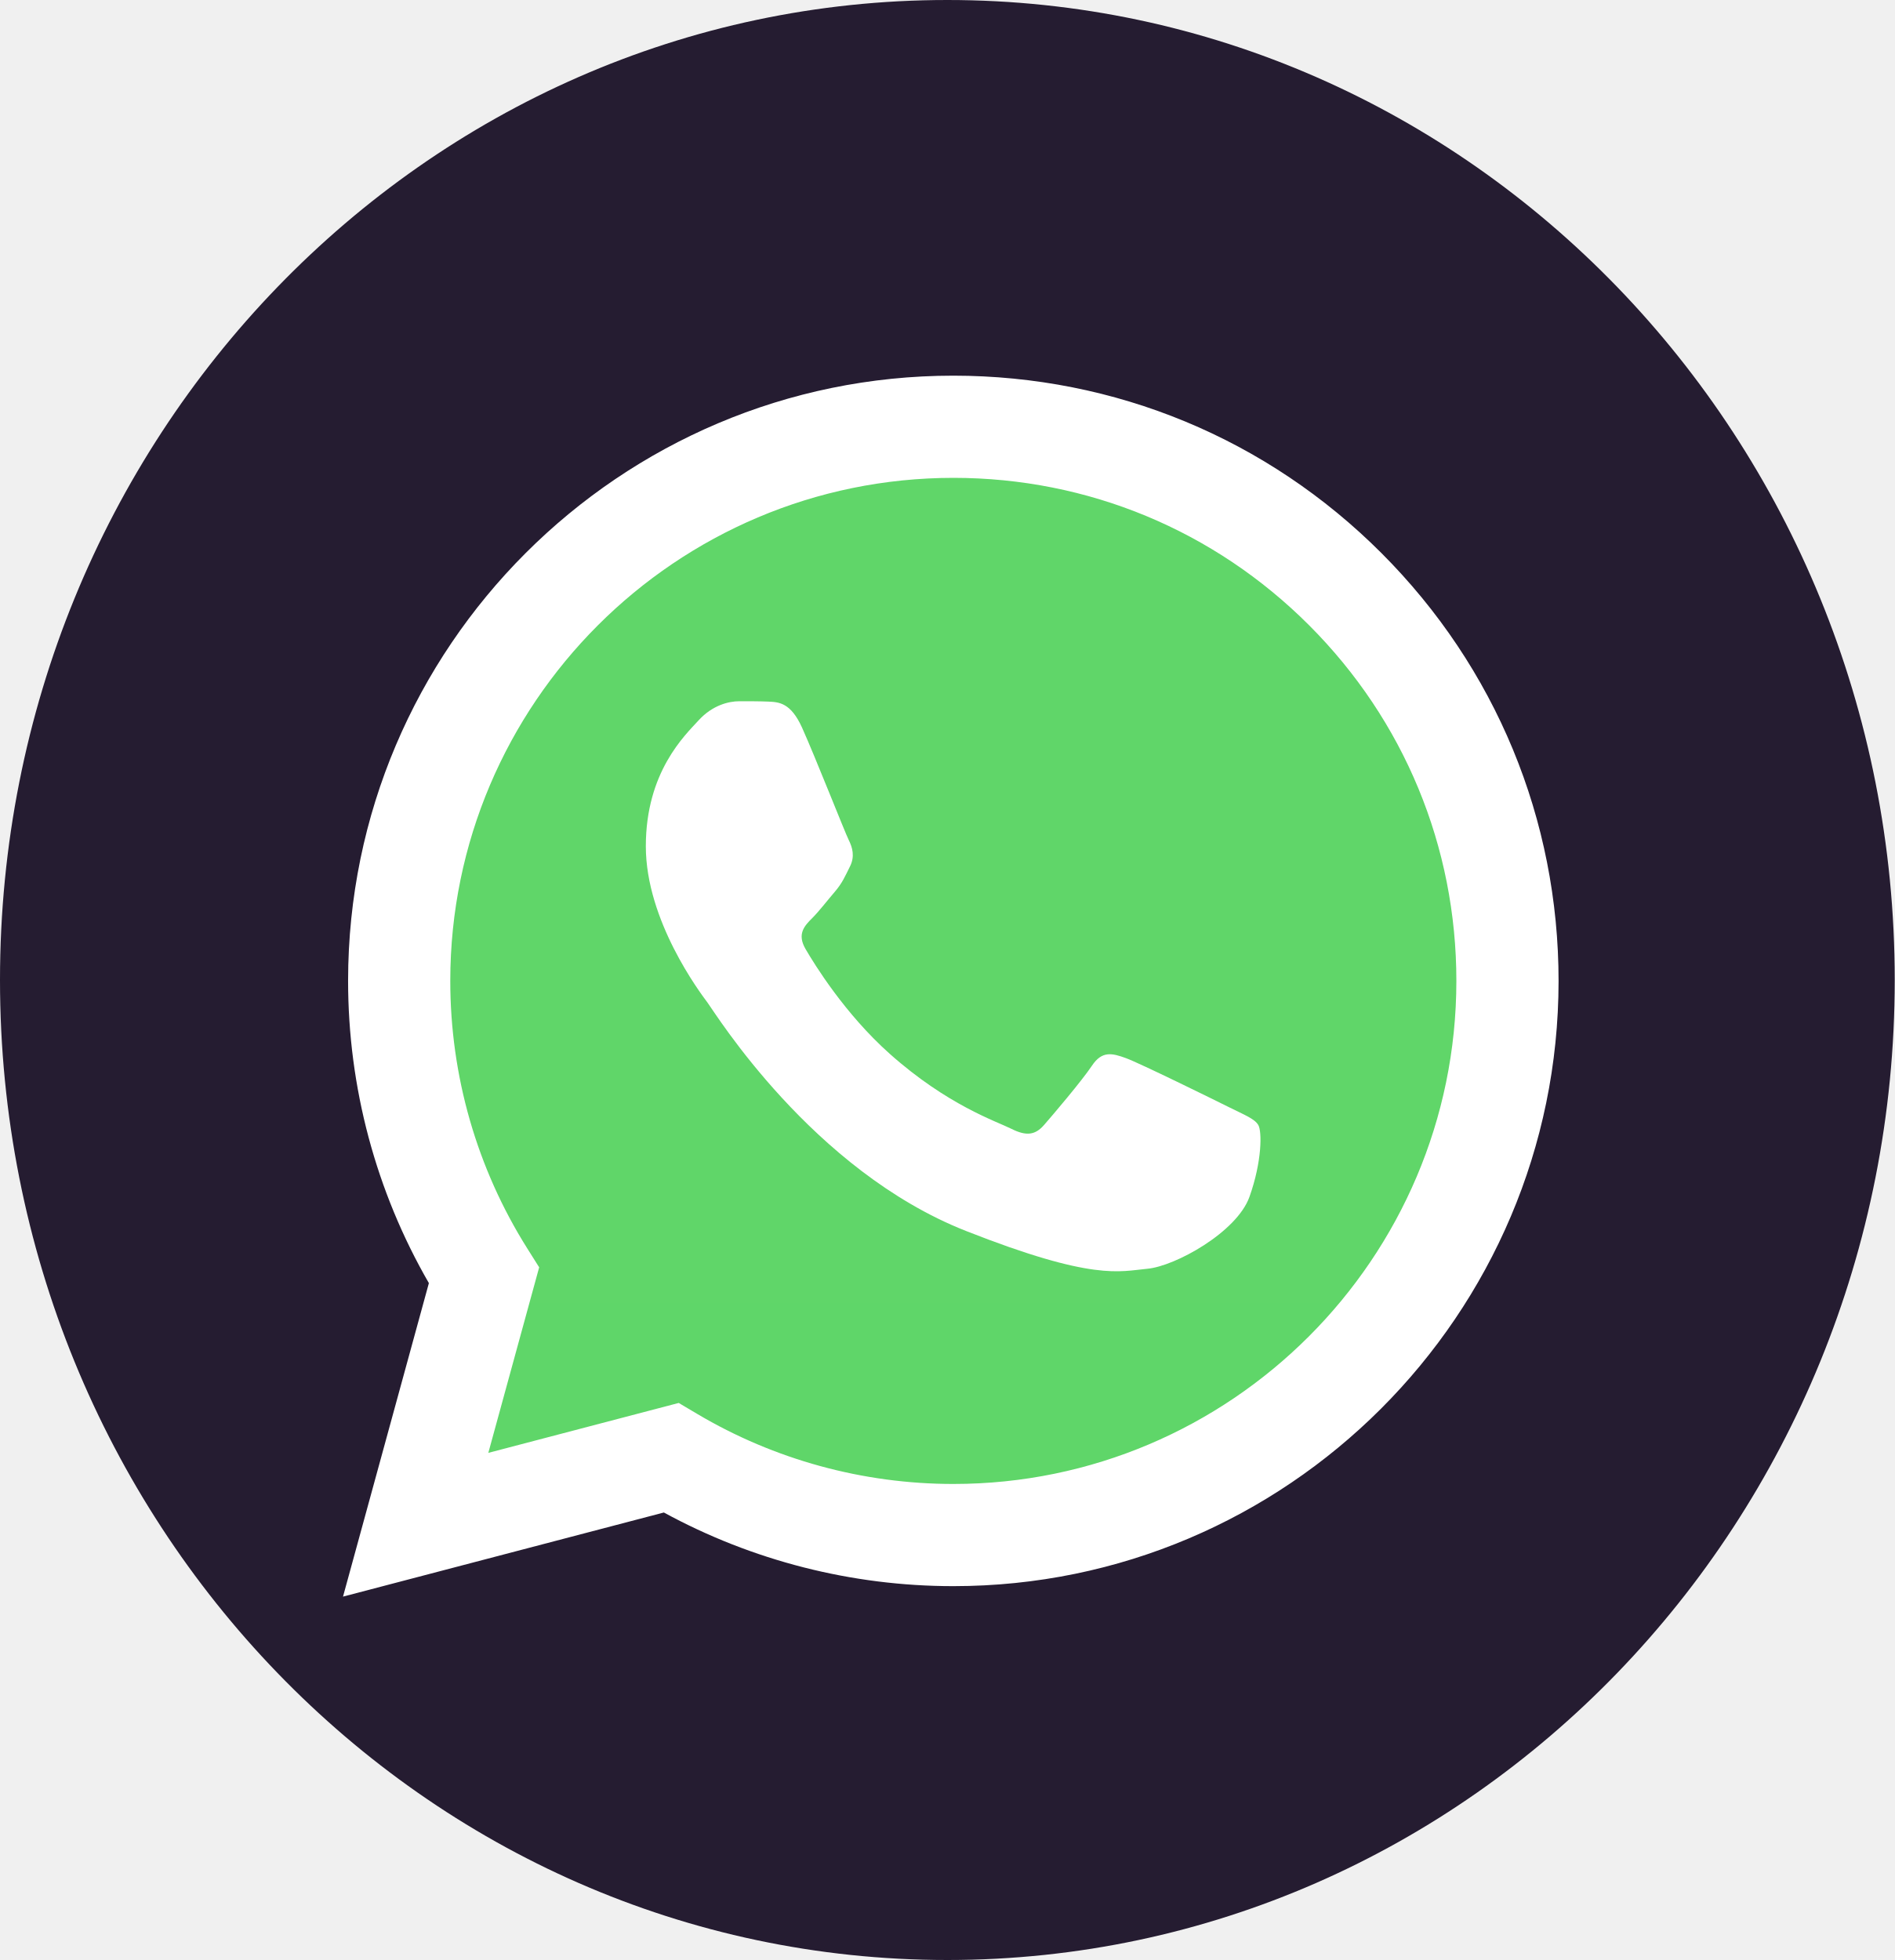
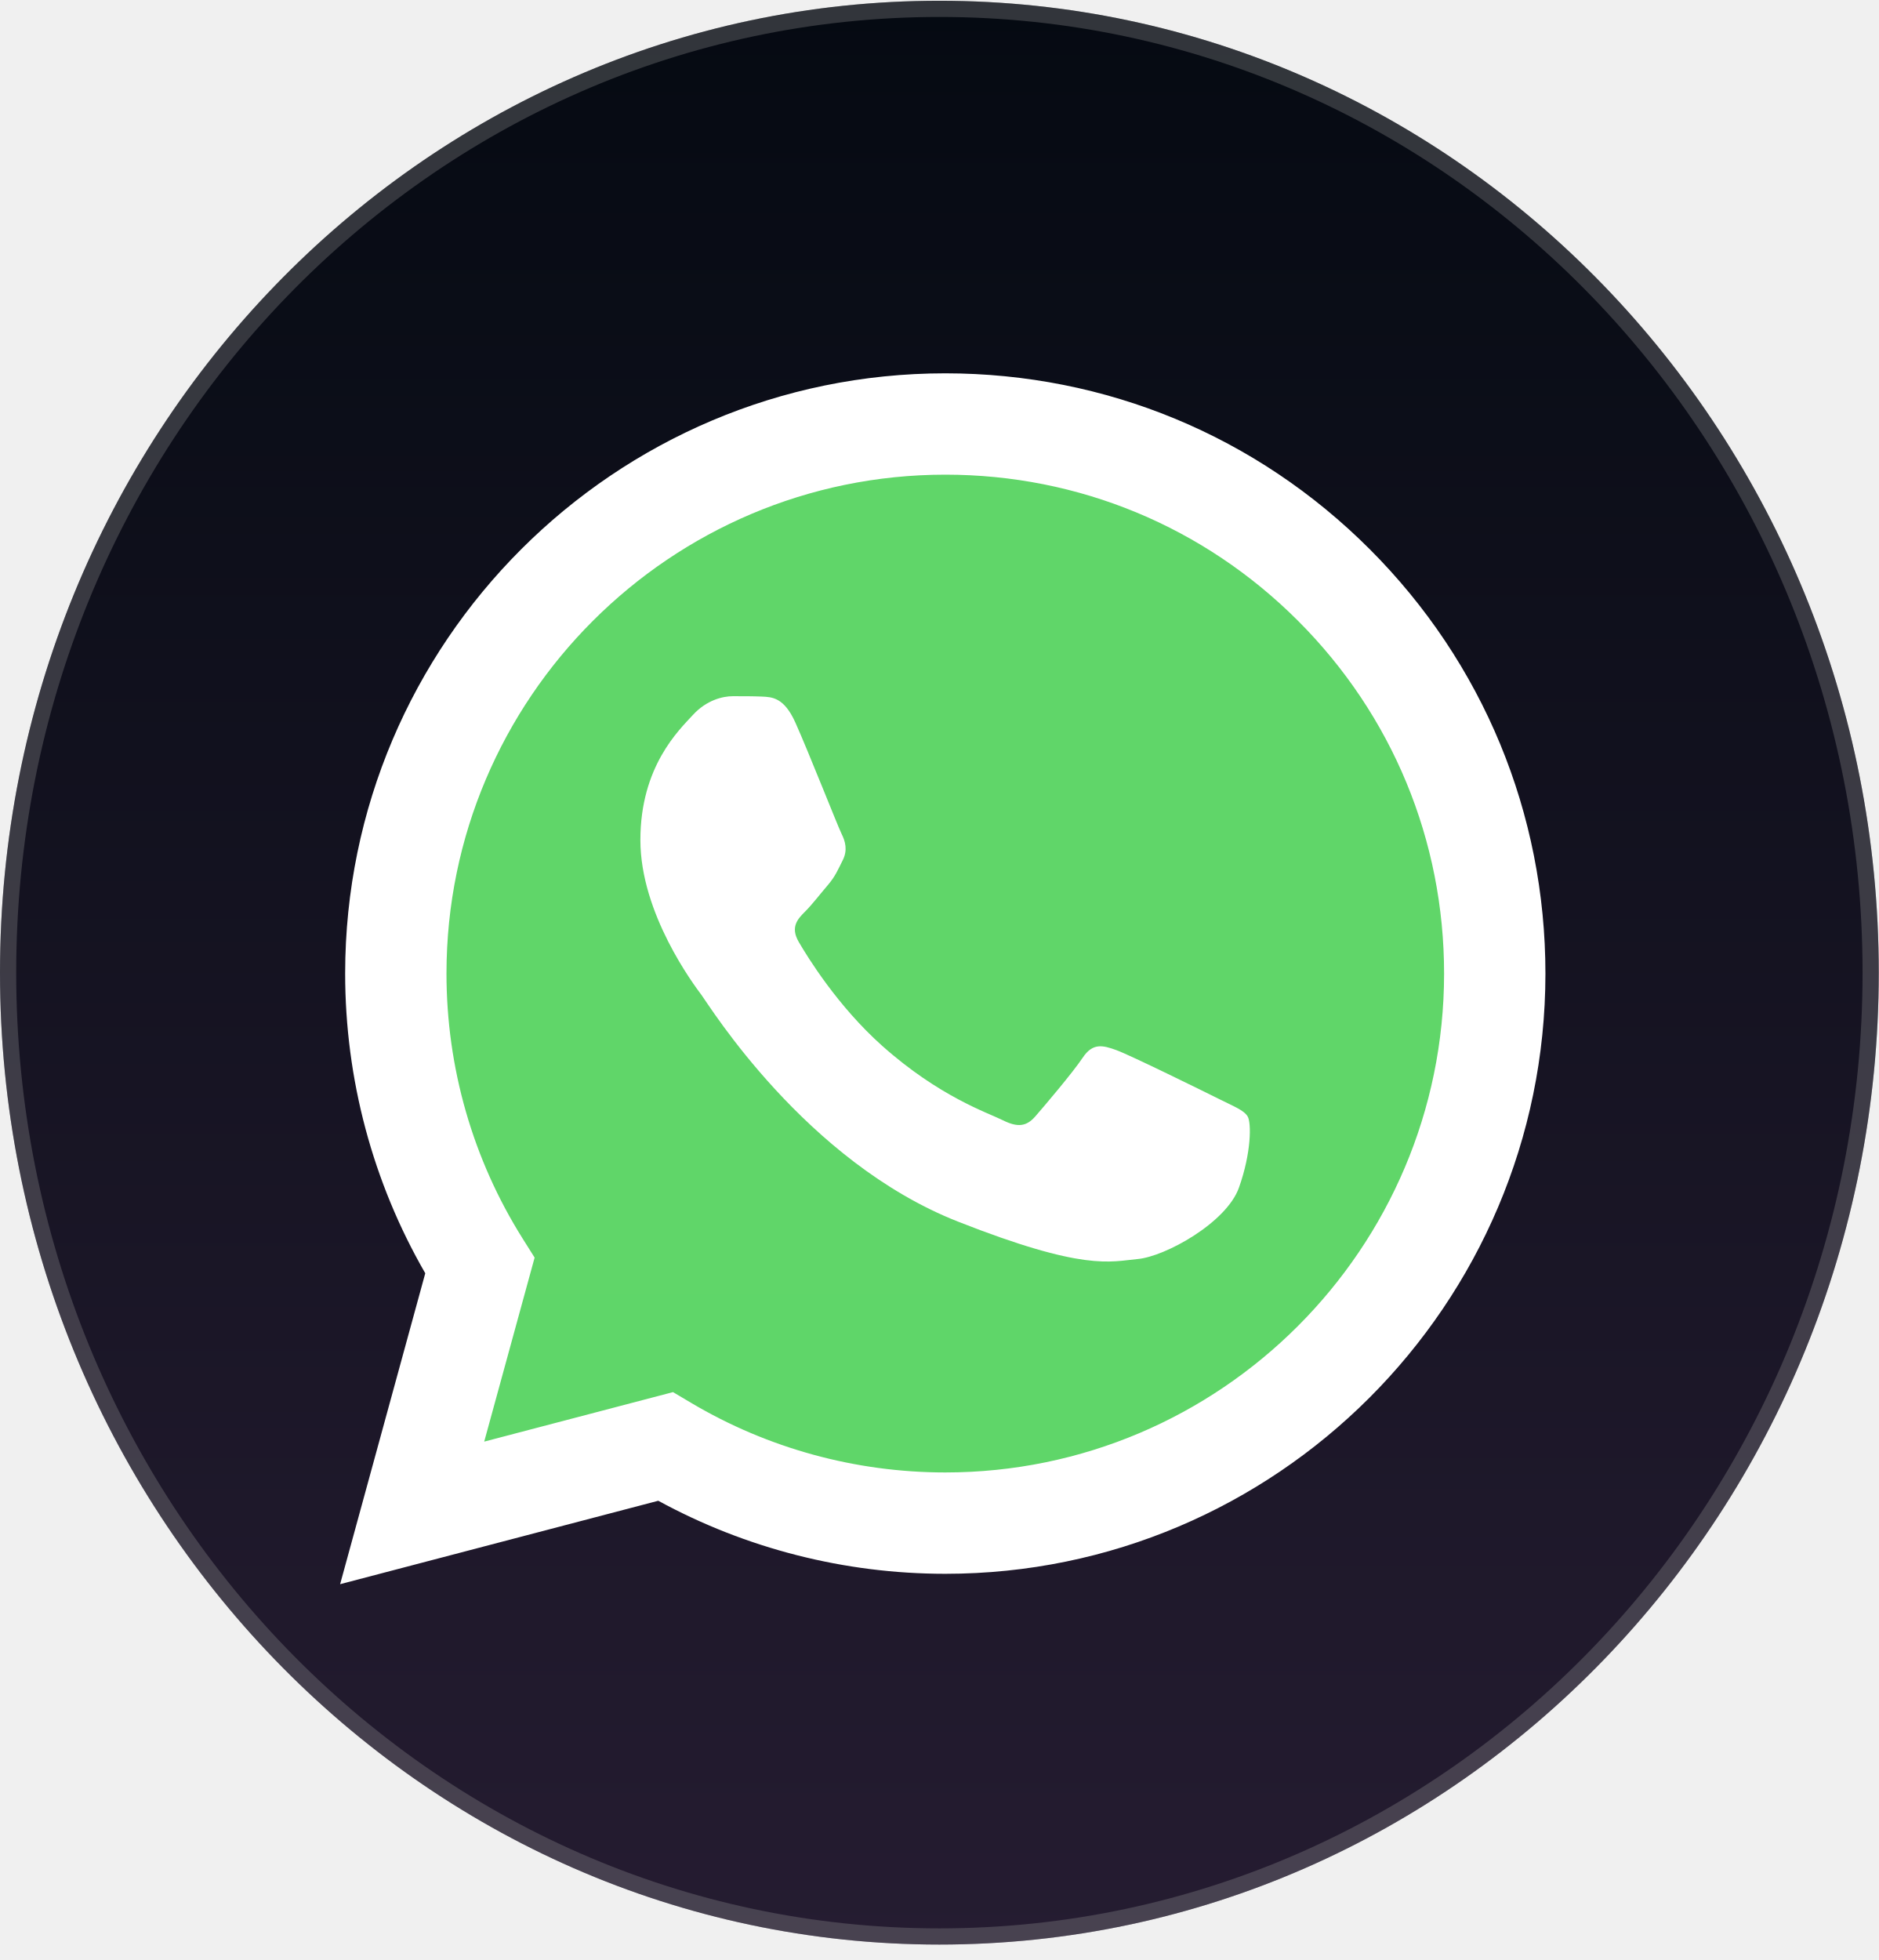
- <svg xmlns="http://www.w3.org/2000/svg" width="116" height="120" viewBox="0 0 116 120" fill="none">
-   <ellipse cx="58" cy="60" rx="58" ry="60" fill="#251C31" />
+ <svg xmlns="http://www.w3.org/2000/svg" width="116" height="121" viewBox="0 0 116 121" fill="none">
+   <ellipse cx="58" cy="60.047" rx="58" ry="60" fill="url(#paint0_linear_2001_302)" />
+   <path d="M115.5 60.047C115.5 92.924 89.74 119.547 58 119.547C26.259 119.547 0.5 92.924 0.5 60.047C0.5 27.17 26.259 0.547 58 0.547C89.74 0.547 115.5 27.17 115.5 60.047Z" stroke="#9A9B9C" stroke-opacity="0.3" />
  <g clip-path="url(#clip0_2001_302)">
-     <path d="M22.588 60.051C22.587 66.352 24.233 72.505 27.364 77.928L22.289 96.458L41.252 91.486C46.497 94.341 52.373 95.837 58.345 95.838H58.361C78.074 95.838 94.122 79.796 94.13 60.079C94.134 50.525 90.416 41.541 83.662 34.781C76.909 28.022 67.928 24.298 58.359 24.294C38.643 24.294 22.597 40.335 22.589 60.051" fill="url(#paint0_linear_2001_302)" />
-     <path d="M21.311 60.039C21.309 66.568 23.015 72.941 26.257 78.558L21 97.752L40.643 92.602C46.055 95.553 52.148 97.108 58.349 97.111H58.365C78.786 97.111 95.41 80.492 95.419 60.069C95.422 50.172 91.571 40.864 84.576 33.863C77.579 26.862 68.277 23.004 58.365 23C37.941 23 21.319 39.616 21.311 60.039ZM33.009 77.591L32.276 76.427C29.192 71.524 27.565 65.859 27.567 60.042C27.574 43.067 41.389 29.256 58.377 29.256C66.603 29.259 74.335 32.466 80.15 38.285C85.965 44.104 89.165 51.84 89.162 60.067C89.155 77.042 75.34 90.855 58.365 90.855H58.353C52.826 90.852 47.405 89.367 42.678 86.562L41.553 85.895L29.896 88.951L33.009 77.591Z" fill="url(#paint1_linear_2001_302)" />
-     <path d="M49.106 44.555C48.412 43.013 47.682 42.982 47.023 42.955C46.483 42.932 45.865 42.934 45.248 42.934C44.631 42.934 43.628 43.166 42.78 44.092C41.931 45.019 39.539 47.258 39.539 51.813C39.539 56.368 42.857 60.77 43.319 61.389C43.782 62.006 49.724 71.652 59.135 75.363C66.956 78.447 68.547 77.834 70.245 77.679C71.942 77.525 75.722 75.44 76.494 73.278C77.266 71.117 77.266 69.264 77.034 68.877C76.803 68.491 76.185 68.259 75.259 67.796C74.334 67.334 69.781 65.094 68.933 64.784C68.084 64.476 67.467 64.322 66.85 65.249C66.232 66.174 64.459 68.259 63.919 68.877C63.379 69.496 62.839 69.573 61.913 69.109C60.986 68.645 58.005 67.668 54.467 64.515C51.715 62.061 49.857 59.03 49.317 58.103C48.777 57.178 49.259 56.676 49.723 56.214C50.139 55.8 50.649 55.133 51.113 54.593C51.574 54.052 51.728 53.666 52.037 53.049C52.346 52.431 52.191 51.89 51.96 51.427C51.728 50.964 49.929 46.385 49.106 44.555Z" fill="white" />
+     <path d="M22.588 60.098C22.587 66.399 24.233 72.552 27.364 77.975L22.289 96.505L41.252 91.533C46.497 94.388 52.373 95.884 58.345 95.885L58.361 95.885C78.074 95.885 94.122 79.843 94.13 60.126C94.134 50.572 90.416 41.587 83.662 34.828C76.909 28.069 67.928 24.345 58.359 24.341C38.643 24.341 22.597 40.382 22.589 60.098" fill="url(#paint1_linear_2001_302)" />
+     <path d="M21.311 60.086C21.309 66.615 23.015 72.988 26.257 78.605L21 97.799L40.643 92.649C46.055 95.6 52.148 97.155 58.349 97.158L58.365 97.158C78.786 97.158 95.41 80.539 95.419 60.116C95.422 50.218 91.571 40.911 84.576 33.91C77.579 26.909 68.277 23.051 58.365 23.047C37.941 23.047 21.319 39.663 21.311 60.086ZM33.009 77.638L32.276 76.473C29.192 71.571 27.565 65.906 27.567 60.089C27.574 43.113 41.389 29.303 58.377 29.303C66.603 29.306 74.335 32.513 80.15 38.332C85.965 44.151 89.165 51.886 89.162 60.114C89.155 77.089 75.34 90.901 58.365 90.901L58.353 90.901C52.826 90.899 47.405 89.414 42.678 86.609L41.553 85.942L29.896 88.998L33.009 77.638Z" fill="url(#paint2_linear_2001_302)" />
+     <path d="M49.106 44.602C48.412 43.06 47.682 43.029 47.023 43.002C46.483 42.979 45.865 42.98 45.248 42.98C44.631 42.98 43.628 43.213 42.78 44.139C41.931 45.065 39.539 47.305 39.539 51.86C39.539 56.415 42.857 60.817 43.319 61.435C43.782 62.053 49.724 71.699 59.135 75.41C66.956 78.494 68.547 77.881 70.245 77.726C71.942 77.572 75.722 75.487 76.494 73.325C77.266 71.164 77.266 69.311 77.034 68.924C76.803 68.538 76.185 68.306 75.259 67.843C74.334 67.38 69.781 65.14 68.933 64.831C68.084 64.523 67.467 64.369 66.85 65.296C66.232 66.221 64.459 68.306 63.919 68.924C63.379 69.542 62.839 69.619 61.913 69.156C60.986 68.692 58.005 67.715 54.467 64.562C51.715 62.108 49.857 59.077 49.317 58.15C48.777 57.224 49.259 56.723 49.723 56.261C50.139 55.846 50.649 55.18 51.113 54.64C51.574 54.099 51.728 53.713 52.037 53.096C52.346 52.478 52.191 51.937 51.96 51.474C51.728 51.011 49.929 46.432 49.106 44.602Z" fill="white" />
  </g>
  <defs>
-     <linearGradient id="paint0_linear_2001_302" x1="3614.34" y1="7240.72" x2="3614.34" y2="24.294" gradientUnits="userSpaceOnUse">
+     <linearGradient id="paint0_linear_2001_302" x1="58" y1="0.047" x2="58" y2="120.047" gradientUnits="userSpaceOnUse">
+       <stop stop-color="#050A12" />
+       <stop offset="1" stop-color="#251C31" />
+     </linearGradient>
+     <linearGradient id="paint1_linear_2001_302" x1="3614.34" y1="7240.77" x2="3614.34" y2="24.341" gradientUnits="userSpaceOnUse">
      <stop stop-color="#1FAF38" />
      <stop offset="1" stop-color="#60D669" />
    </linearGradient>
-     <linearGradient id="paint1_linear_2001_302" x1="3741.93" y1="7498.2" x2="3741.93" y2="23" gradientUnits="userSpaceOnUse">
+     <linearGradient id="paint2_linear_2001_302" x1="3741.93" y1="7498.25" x2="3741.93" y2="23.047" gradientUnits="userSpaceOnUse">
      <stop stop-color="#F9F9F9" />
      <stop offset="1" stop-color="white" />
    </linearGradient>
    <clipPath id="clip0_2001_302">
-       <rect width="74.419" height="75" fill="white" transform="translate(21 23)" />
+       <rect width="74.419" height="75" fill="white" transform="translate(21 23.0469)" />
    </clipPath>
  </defs>
</svg>
